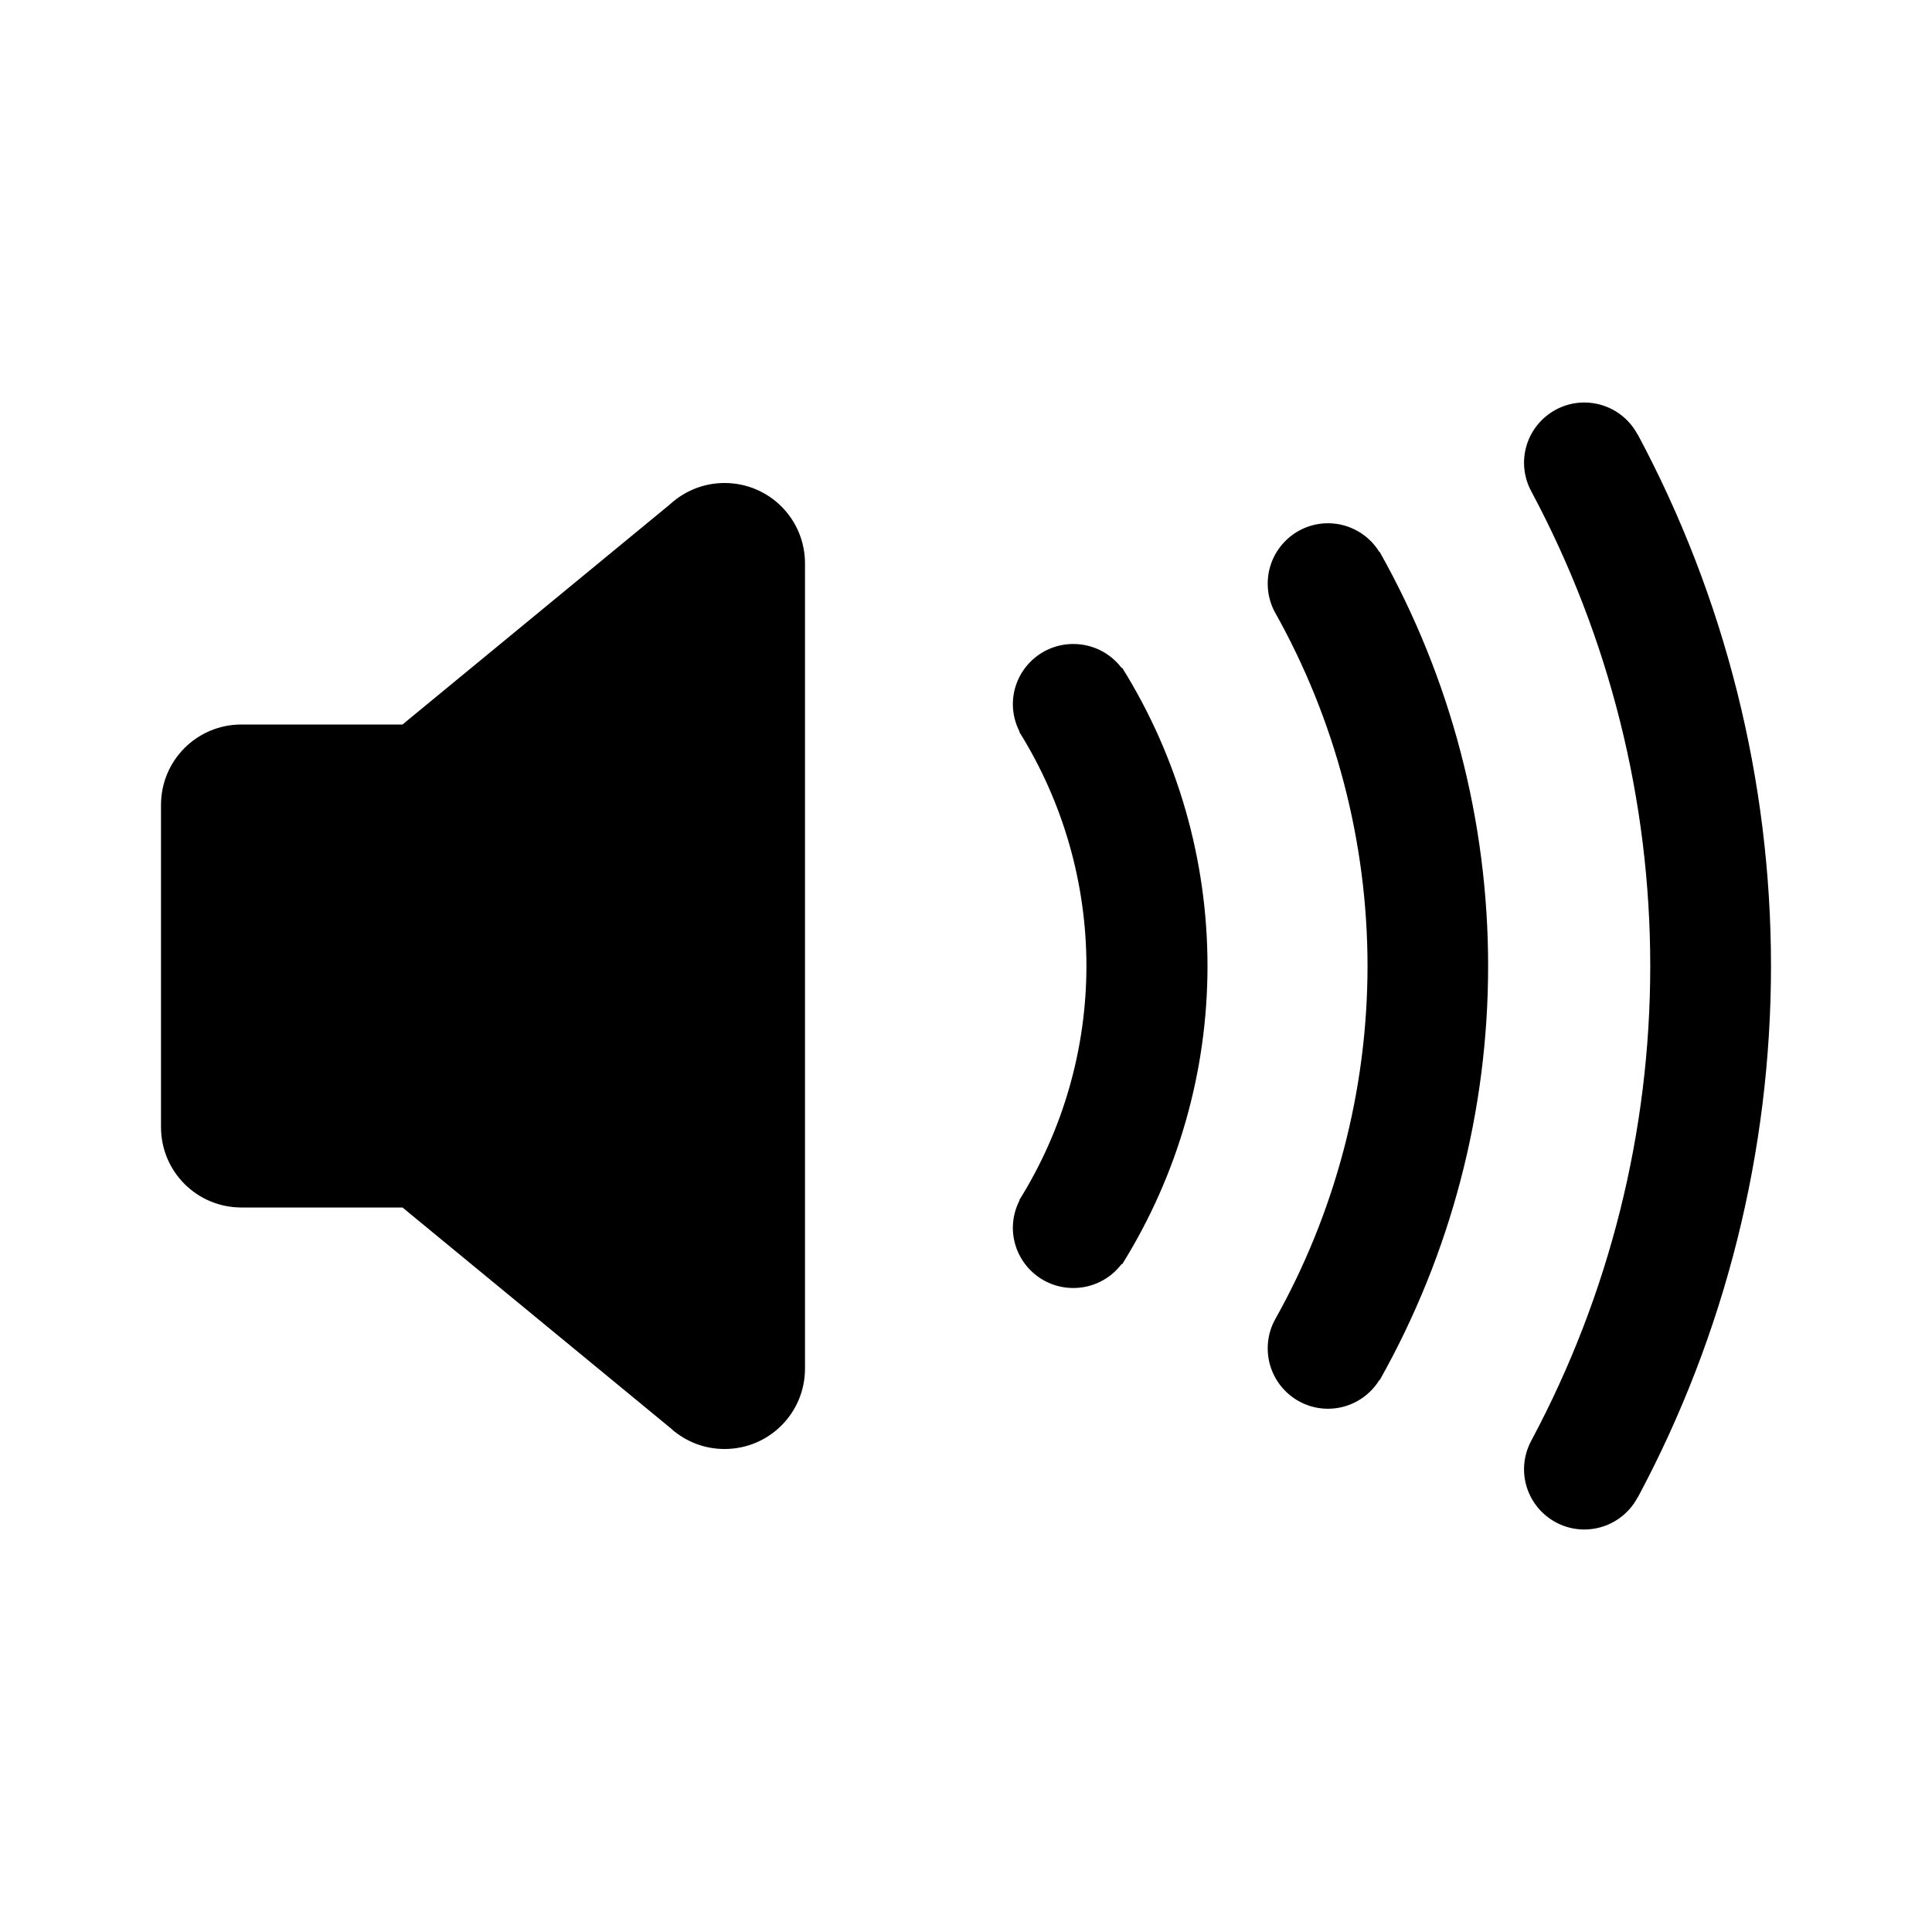
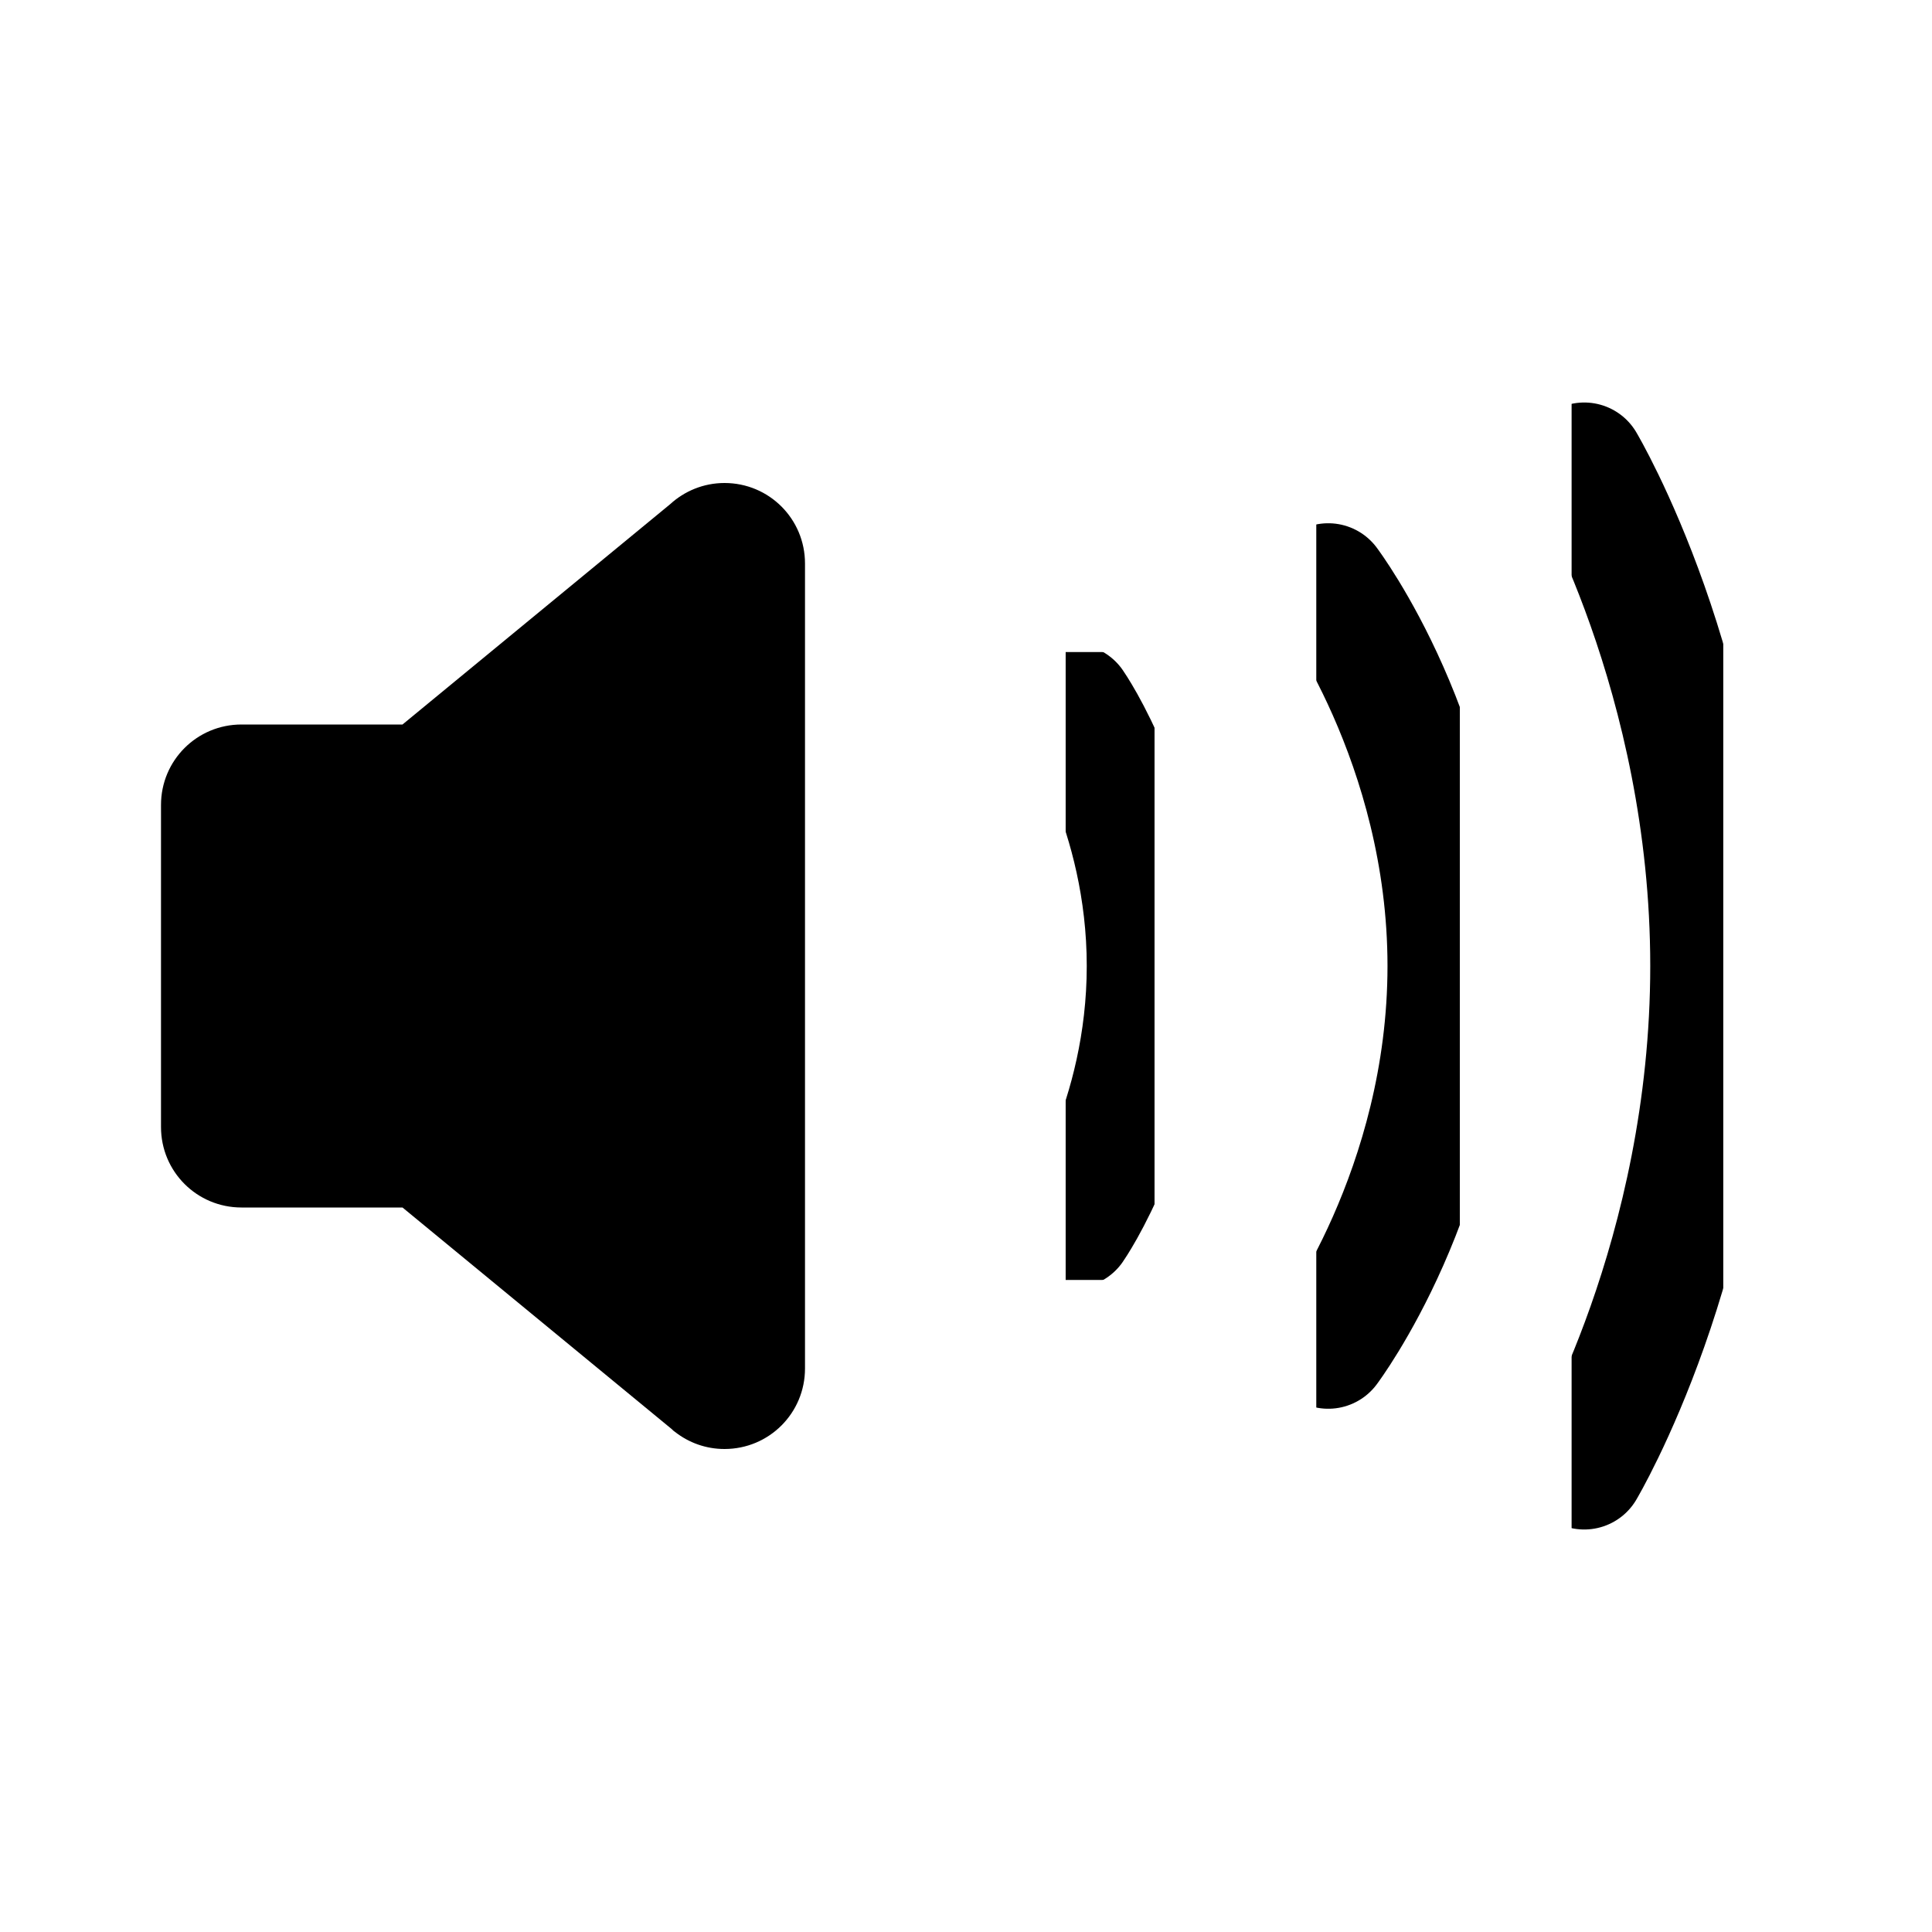
- <svg xmlns="http://www.w3.org/2000/svg" xmlns:ns1="https://www.gtk.org/grappa" ns1:version="1" ns1:state-names="low normal high disabled disabled-blocking" ns1:state="0" width="24" height="24">
+ <svg xmlns="http://www.w3.org/2000/svg" xmlns:ns1="https://www.gtk.org/grappa" ns1:version="1" ns1:state-names="low normal high disabled disabled-blocking" ns1:state="0" id="svg1" width="24" height="24">
  <path id="speaker" class="" mask="url(#disabled-mask)" fill="url(#gpa:foreground) rgb(0,0,0)" fill-opacity="1" fill-rule="nonzero" d="M 9 6 C 8.739 6, 8.502 6.101, 8.324 6.264 L 5 9 L 3 9 C 2.446 9, 2 9.446, 2 10 L 2 14 C 2 14.554, 2.446 15, 3 15 L 5 15 L 8.346 17.754 C 8.352 17.759, 8.357 17.766, 8.363 17.771 L 8.387 17.789 C 8.556 17.921, 8.768 18, 9 18 C 9.554 18, 10 17.554, 10 17 L 10 7 C 10 6.446, 9.554 6, 9 6 Z" ns1:animation-repeat="0" ns1:animation-segment="0">
  </path>
-   <path id="low" class="" mask="url(#disabled-mask)" fill="url(#gpa:foreground) rgb(0,0,0)" fill-opacity="1" fill-rule="nonzero" d="M 13.332 8 A 0.75 0.75 0 0 0 12.582 8.75 A 0.75 0.75 0 0 0 12.666 9.09 L 12.662 9.092 A 5.496 5.496 0 0 1 13.496 12 A 5.496 5.496 0 0 1 12.662 14.908 L 12.666 14.91 A 0.75 0.75 0 0 0 12.582 15.25 A 0.75 0.75 0 0 0 13.332 16 A 0.75 0.75 0 0 0 13.934 15.701 L 13.94 15.705 A 7 7 0 0 0 15 12 A 7 7 0 0 0 13.94 8.295 L 13.934 8.299 A 0.75 0.75 0 0 0 13.332 8 Z" ns1:states="low normal high" ns1:animation-repeat="0" ns1:animation-segment="0">
+   <path id="line-low" mask="url(#disabled-mask)" fill="none" fill-rule="nonzero" stroke="url(#gpa:foreground) rgb(0,0,0)" stroke-opacity="1" stroke-width="1.5" stroke-linecap="round" stroke-linejoin="miter" stroke-miterlimit="4" d="M 13.33 8.75 C 13.33 8.75, 14.25 10.072, 14.25 12 C 14.25 13.928, 13.33 15.25, 13.33 15.25" ns1:stroke-minwidth="25%" ns1:stroke-maxwidth="150%" ns1:states="low normal high" ns1:transition-type="fade" ns1:transition-easing="ease-in-out" ns1:transition-duration="200ms" ns1:animation-repeat="0" ns1:animation-segment="0">
  </path>
-   <path id="medium" class="" mask="url(#disabled-mask)" fill="url(#gpa:foreground) rgb(0,0,0)" fill-opacity="1" fill-rule="nonzero" d="M 16.498 6.5 A 0.75 0.75 0 0 0 15.748 7.25 A 0.75 0.75 0 0 0 15.83 7.592 A 8.988 8.988 0 0 1 16.988 12 A 8.988 8.988 0 0 1 15.83 16.408 A 0.75 0.75 0 0 0 15.748 16.75 A 0.75 0.75 0 0 0 16.498 17.5 A 0.75 0.75 0 0 0 17.135 17.143 L 17.139 17.145 A 10.488 10.488 0 0 0 18.486 12 A 10.488 10.488 0 0 0 17.139 6.856 L 17.135 6.857 A 0.75 0.75 0 0 0 16.498 6.5 Z" ns1:states="normal high" ns1:animation-repeat="0" ns1:animation-segment="0">
+   <path id="line-medium" mask="url(#disabled-mask)" fill="none" fill-rule="nonzero" stroke="url(#gpa:foreground) rgb(0,0,0)" stroke-opacity="1" stroke-width="1.5" stroke-linecap="round" stroke-linejoin="miter" stroke-miterlimit="4" d="M 16.5 7.25 C 16.5 7.25, 17.986 9.221, 17.986 12 C 17.986 14.779, 16.5 16.75, 16.5 16.75" ns1:stroke-minwidth="25%" ns1:stroke-maxwidth="150%" ns1:states="normal high" ns1:transition-type="fade" ns1:transition-easing="ease-in-out" ns1:transition-duration="200ms" ns1:animation-repeat="0" ns1:animation-segment="0">
  </path>
-   <path id="high" class="" mask="url(#disabled-mask)" fill="url(#gpa:foreground) rgb(0,0,0)" fill-opacity="1" fill-rule="nonzero" d="M 19.682 5 A 0.75 0.75 0 0 0 18.932 5.75 A 0.75 0.75 0 0 0 19.024 6.107 A 12.5 12.5 0 0 1 20.5 12 A 12.5 12.5 0 0 1 19.024 17.893 A 0.75 0.75 0 0 0 18.932 18.25 A 0.75 0.75 0 0 0 19.682 19 A 0.75 0.75 0 0 0 20.344 18.6 L 20.346 18.6 A 14 14 0 0 0 22 12 A 14 14 0 0 0 20.346 5.4 L 20.344 5.4 A 0.75 0.75 0 0 0 19.682 5 Z" ns1:states="high" ns1:animation-repeat="0" ns1:animation-segment="0">
+   <path id="line-high" mask="url(#disabled-mask)" fill="none" fill-rule="nonzero" stroke="url(#gpa:foreground) rgb(0,0,0)" stroke-opacity="1" stroke-width="1.5" stroke-linecap="round" stroke-linejoin="miter" stroke-miterlimit="4" d="M 19.68 5.75 C 19.68 5.75, 21.25 8.391, 21.25 12 C 21.25 15.609, 19.68 18.25, 19.68 18.25" ns1:stroke-minwidth="25%" ns1:stroke-maxwidth="150%" ns1:states="high" ns1:transition-type="fade" ns1:transition-easing="ease-in-out" ns1:transition-duration="200ms" ns1:animation-repeat="0" ns1:animation-segment="0">
  </path>
-   <line id="slash" class="transparent-fill" visibility="hidden" fill="none" stroke="url(#gpa:foreground) rgb(0,0,0)" stroke-opacity="1" stroke-width="1.25" stroke-linecap="round" stroke-linejoin="round" stroke-miterlimit="4" x1="6.045" y1="5.421" x2="19.246" y2="18.608" ns1:stroke-minwidth="25%" ns1:stroke-maxwidth="200%" ns1:states="disabled disabled-blocking" ns1:transition-type="animate" ns1:transition-easing="ease-in-out" ns1:transition-duration="200ms">
+   <line id="slash" class="transparent-fill" style="display:inline" visibility="hidden" fill="none" stroke="url(#gpa:foreground) rgb(0,0,0)" stroke-opacity="1" stroke-width="1.25" stroke-linecap="round" stroke-linejoin="round" stroke-miterlimit="4" x1="6.045" y1="5.421" x2="19.246" y2="18.608" ns1:stroke-minwidth="25%" ns1:stroke-maxwidth="200%" ns1:states="disabled disabled-blocking" ns1:transition-type="animate" ns1:transition-easing="ease-in-out" ns1:transition-duration="200ms">
  </line>
  <mask id="disabled-mask" opacity="1">
    <rect id="bg" class="" fill="rgb(255,255,255)" x="0" y="0" width="100%" height="100%">
    </rect>
    <line id="slash-clip" class="" visibility="hidden" clip-path="url(#clipPath1)" stroke="rgb(0,0,0)" stroke-opacity="1" stroke-width="1.25" stroke-linecap="round" stroke-linejoin="round" stroke-miterlimit="4" x1="6.045" y1="7.045" x2="19.246" y2="20.23" ns1:stroke-minwidth="25%" ns1:stroke-maxwidth="200%" ns1:states="disabled disabled-blocking" ns1:transition-type="animate" ns1:transition-easing="ease-in-out" ns1:transition-duration="200ms">
    </line>
    <rect id="rect1" class="" visibility="hidden" fill="rgb(0,0,0)" fill-opacity="0.5" fill-rule="nonzero" stroke-opacity="1" stroke-width="2" stroke-linecap="butt" stroke-linejoin="miter" stroke-miterlimit="4" x="0" y="0" width="100%" height="100%" rx="1" ry="1" ns1:stroke-minwidth="25%" ns1:stroke-maxwidth="150%" ns1:states="disabled disabled-blocking" ns1:transition-type="fade" ns1:transition-easing="ease-in-out" ns1:transition-duration="200ms">
    </rect>
  </mask>
</svg>
